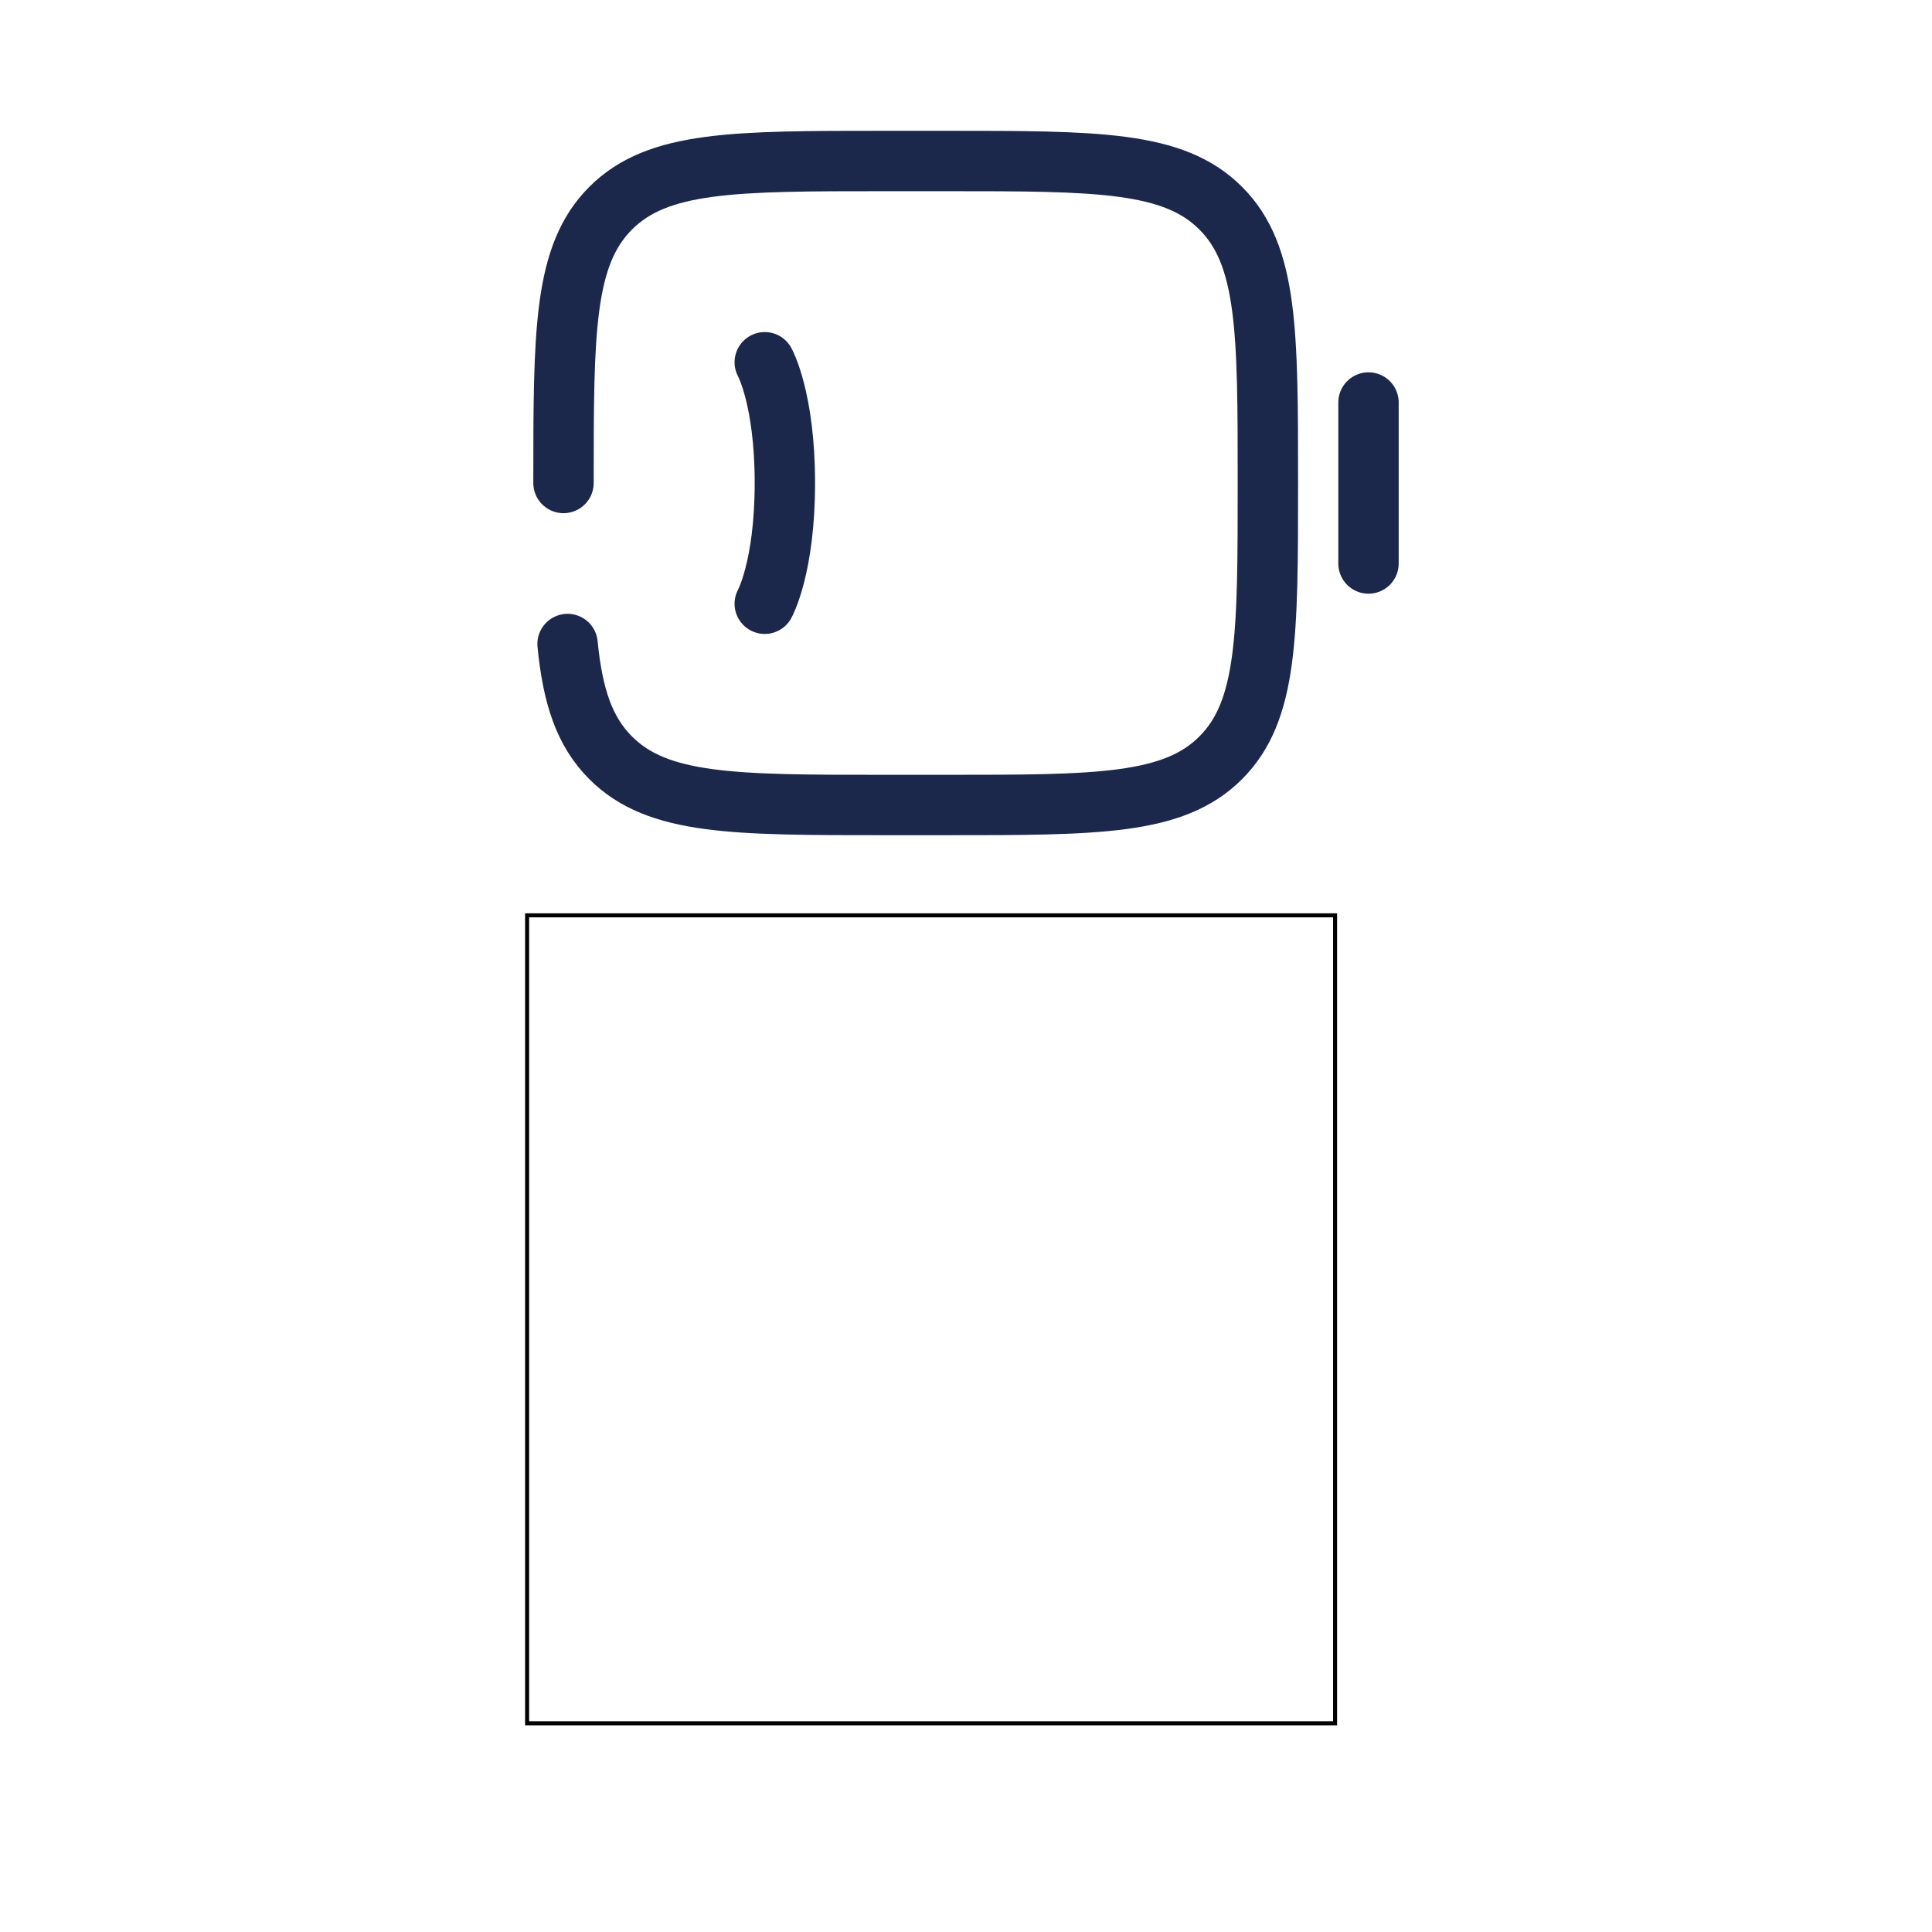
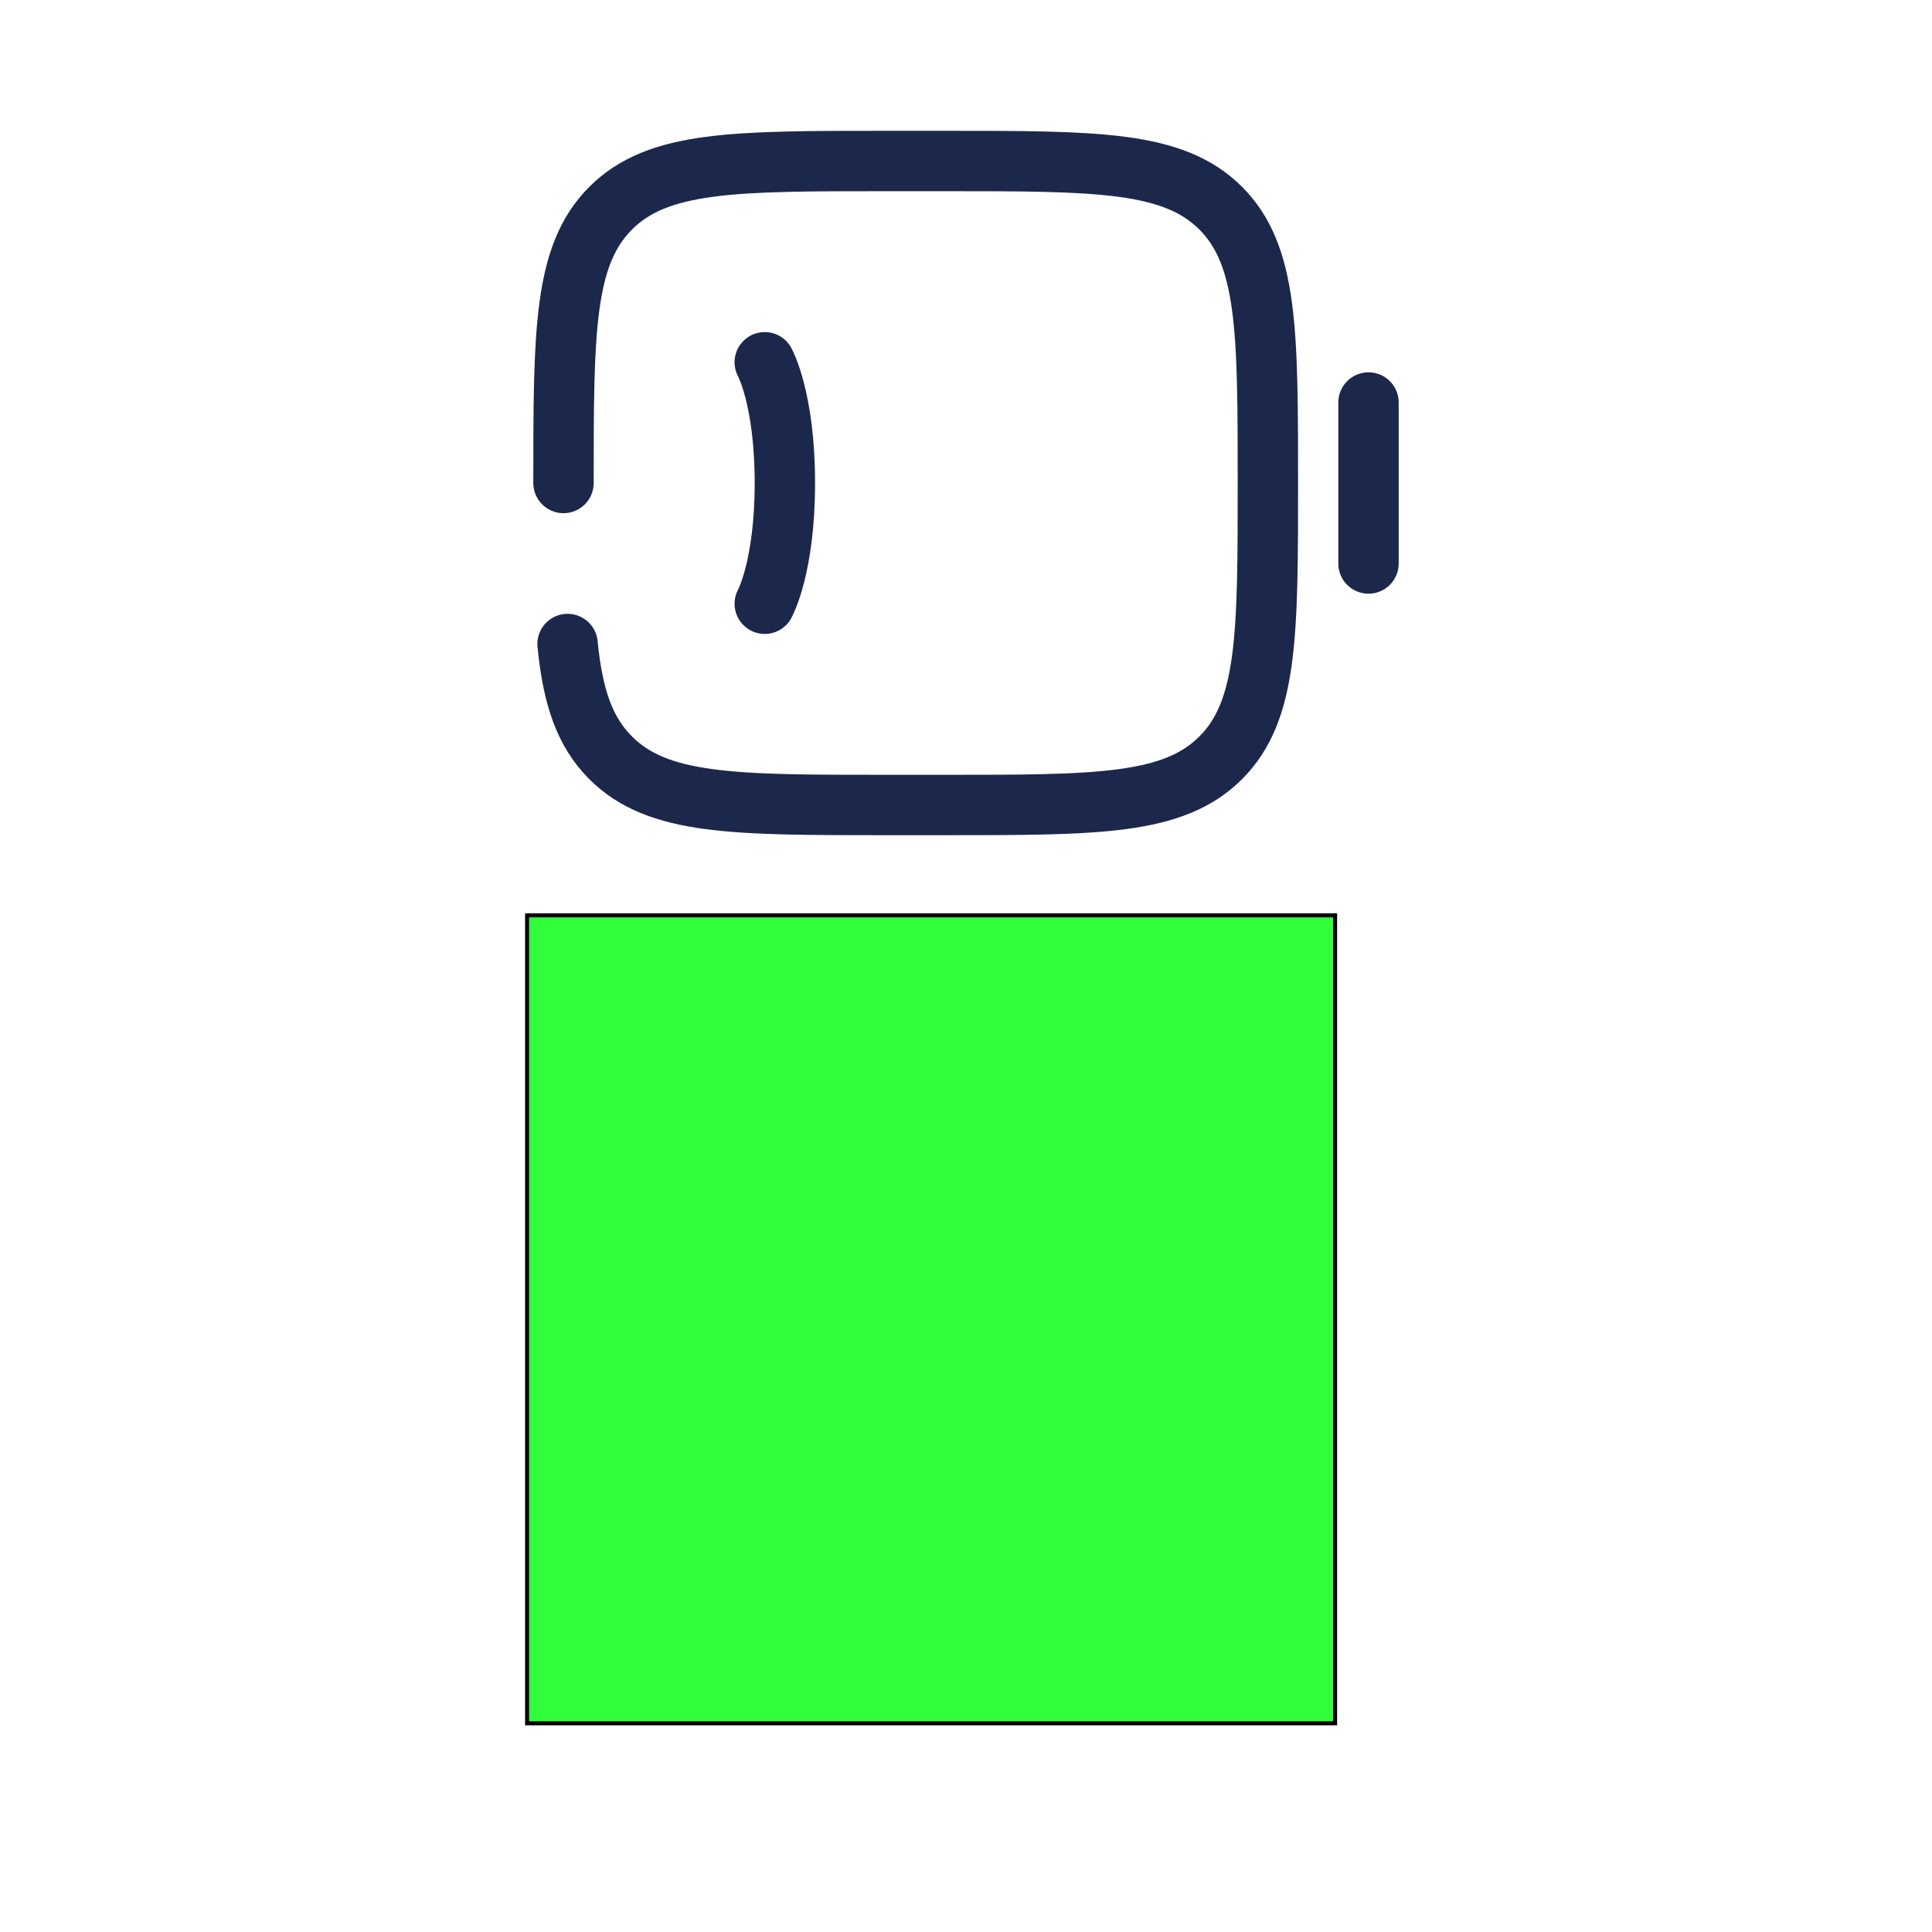
<svg xmlns="http://www.w3.org/2000/svg" width="800px" height="800px" viewBox="0 0 24 48" fill="none" version="1.1" id="svg3">
  <defs id="defs3" />
  <path d="M7 9C7 9 7.5 9.9 7.5 12C7.5 14.1 7 15 7 15" stroke="#1C274C" stroke-width="1.5" stroke-linecap="round" id="path1" />
  <path d="M22 14L22 10" stroke="#1C274C" stroke-width="1.5" stroke-linecap="round" id="path2" />
  <path d="M2 12C2 8.229 2 6.343 3.172 5.172C4.343 4 6.229 4 10 4H11.5C15.271 4 17.157 4 18.328 5.172C19.5 6.343 19.5 8.229 19.5 12C19.5 15.771 19.5 17.657 18.328 18.828C17.157 20 15.271 20 11.5 20H10C6.229 20 4.343 20 3.172 18.828C2.518 18.175 2.229 17.3 2.101 16" stroke="#1C274C" stroke-width="1.5" stroke-linecap="round" id="path3" />
-   <rect style="fill:none;stroke:#000000;stroke-dasharray:none" id="qrPlaceholder" width="20.074" height="20.074" x="1.096" y="22.741" stroke-width="0.1" />
+   <rect style="stroke:#000000;stroke-dasharray:none" id="qrPlaceholder" width="20.074" height="20.074" x="1.096" y="22.741" fill="#32ff3b" stroke-width="0.1" />
</svg>
